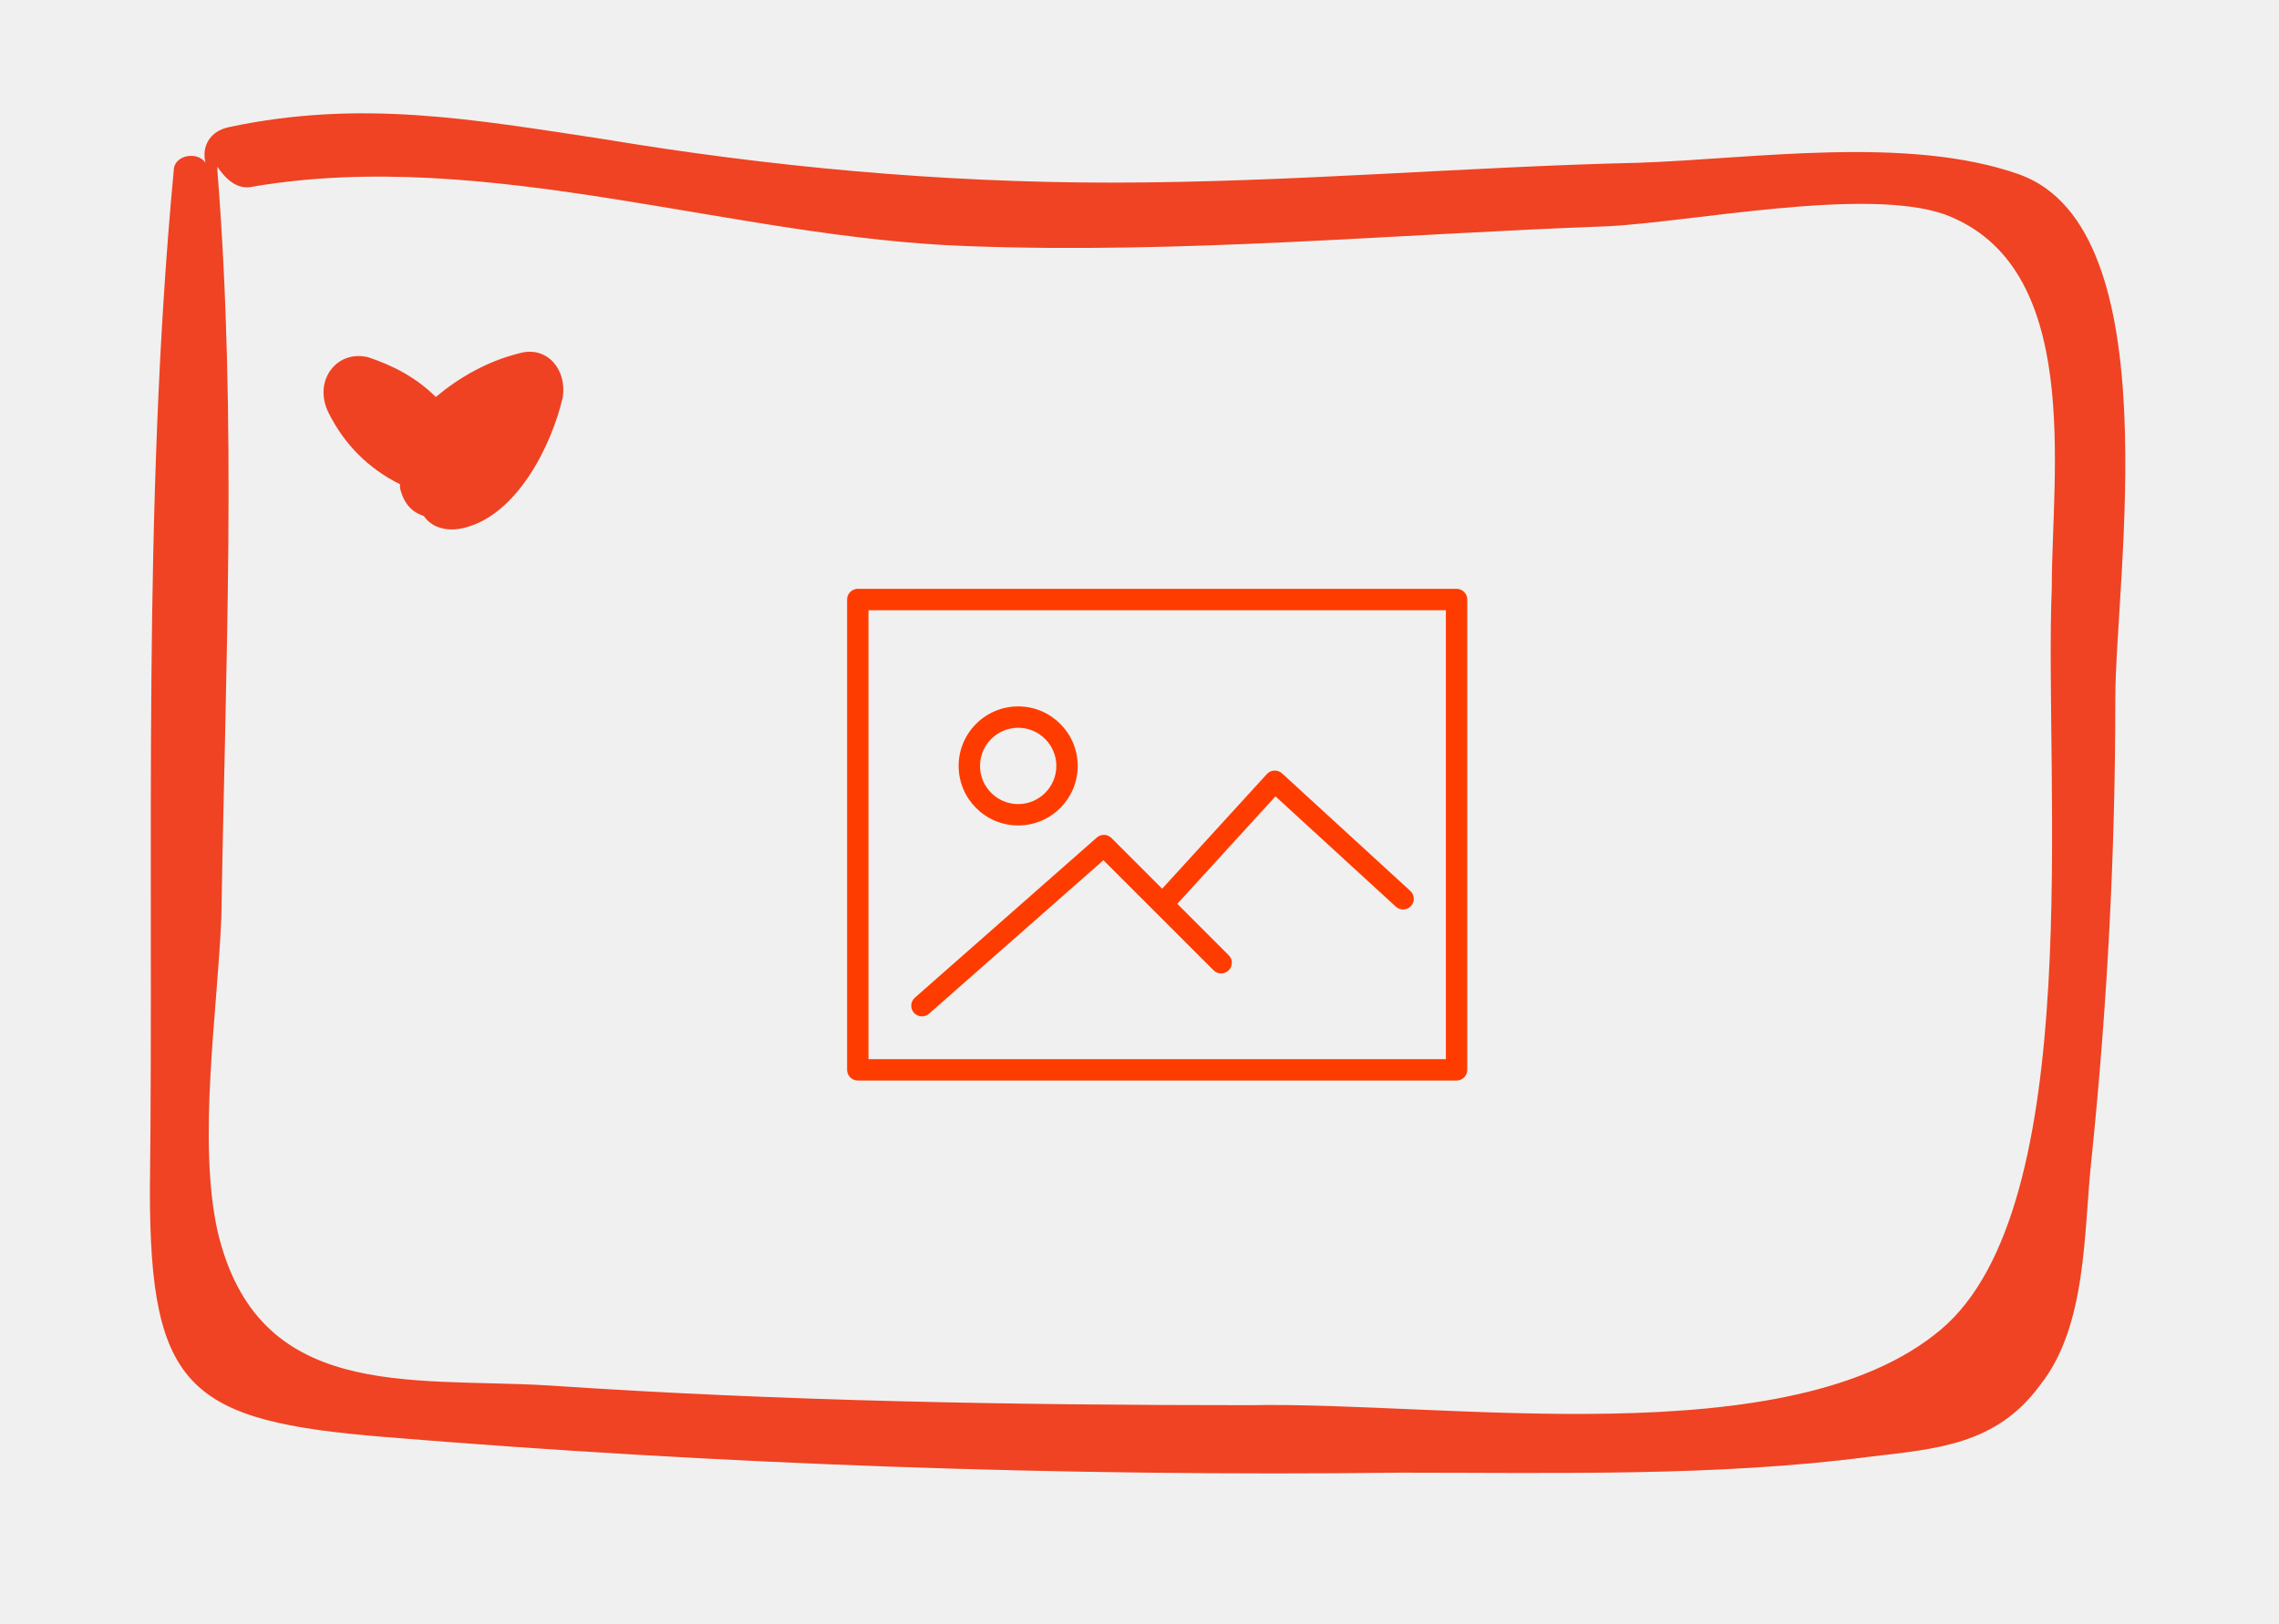
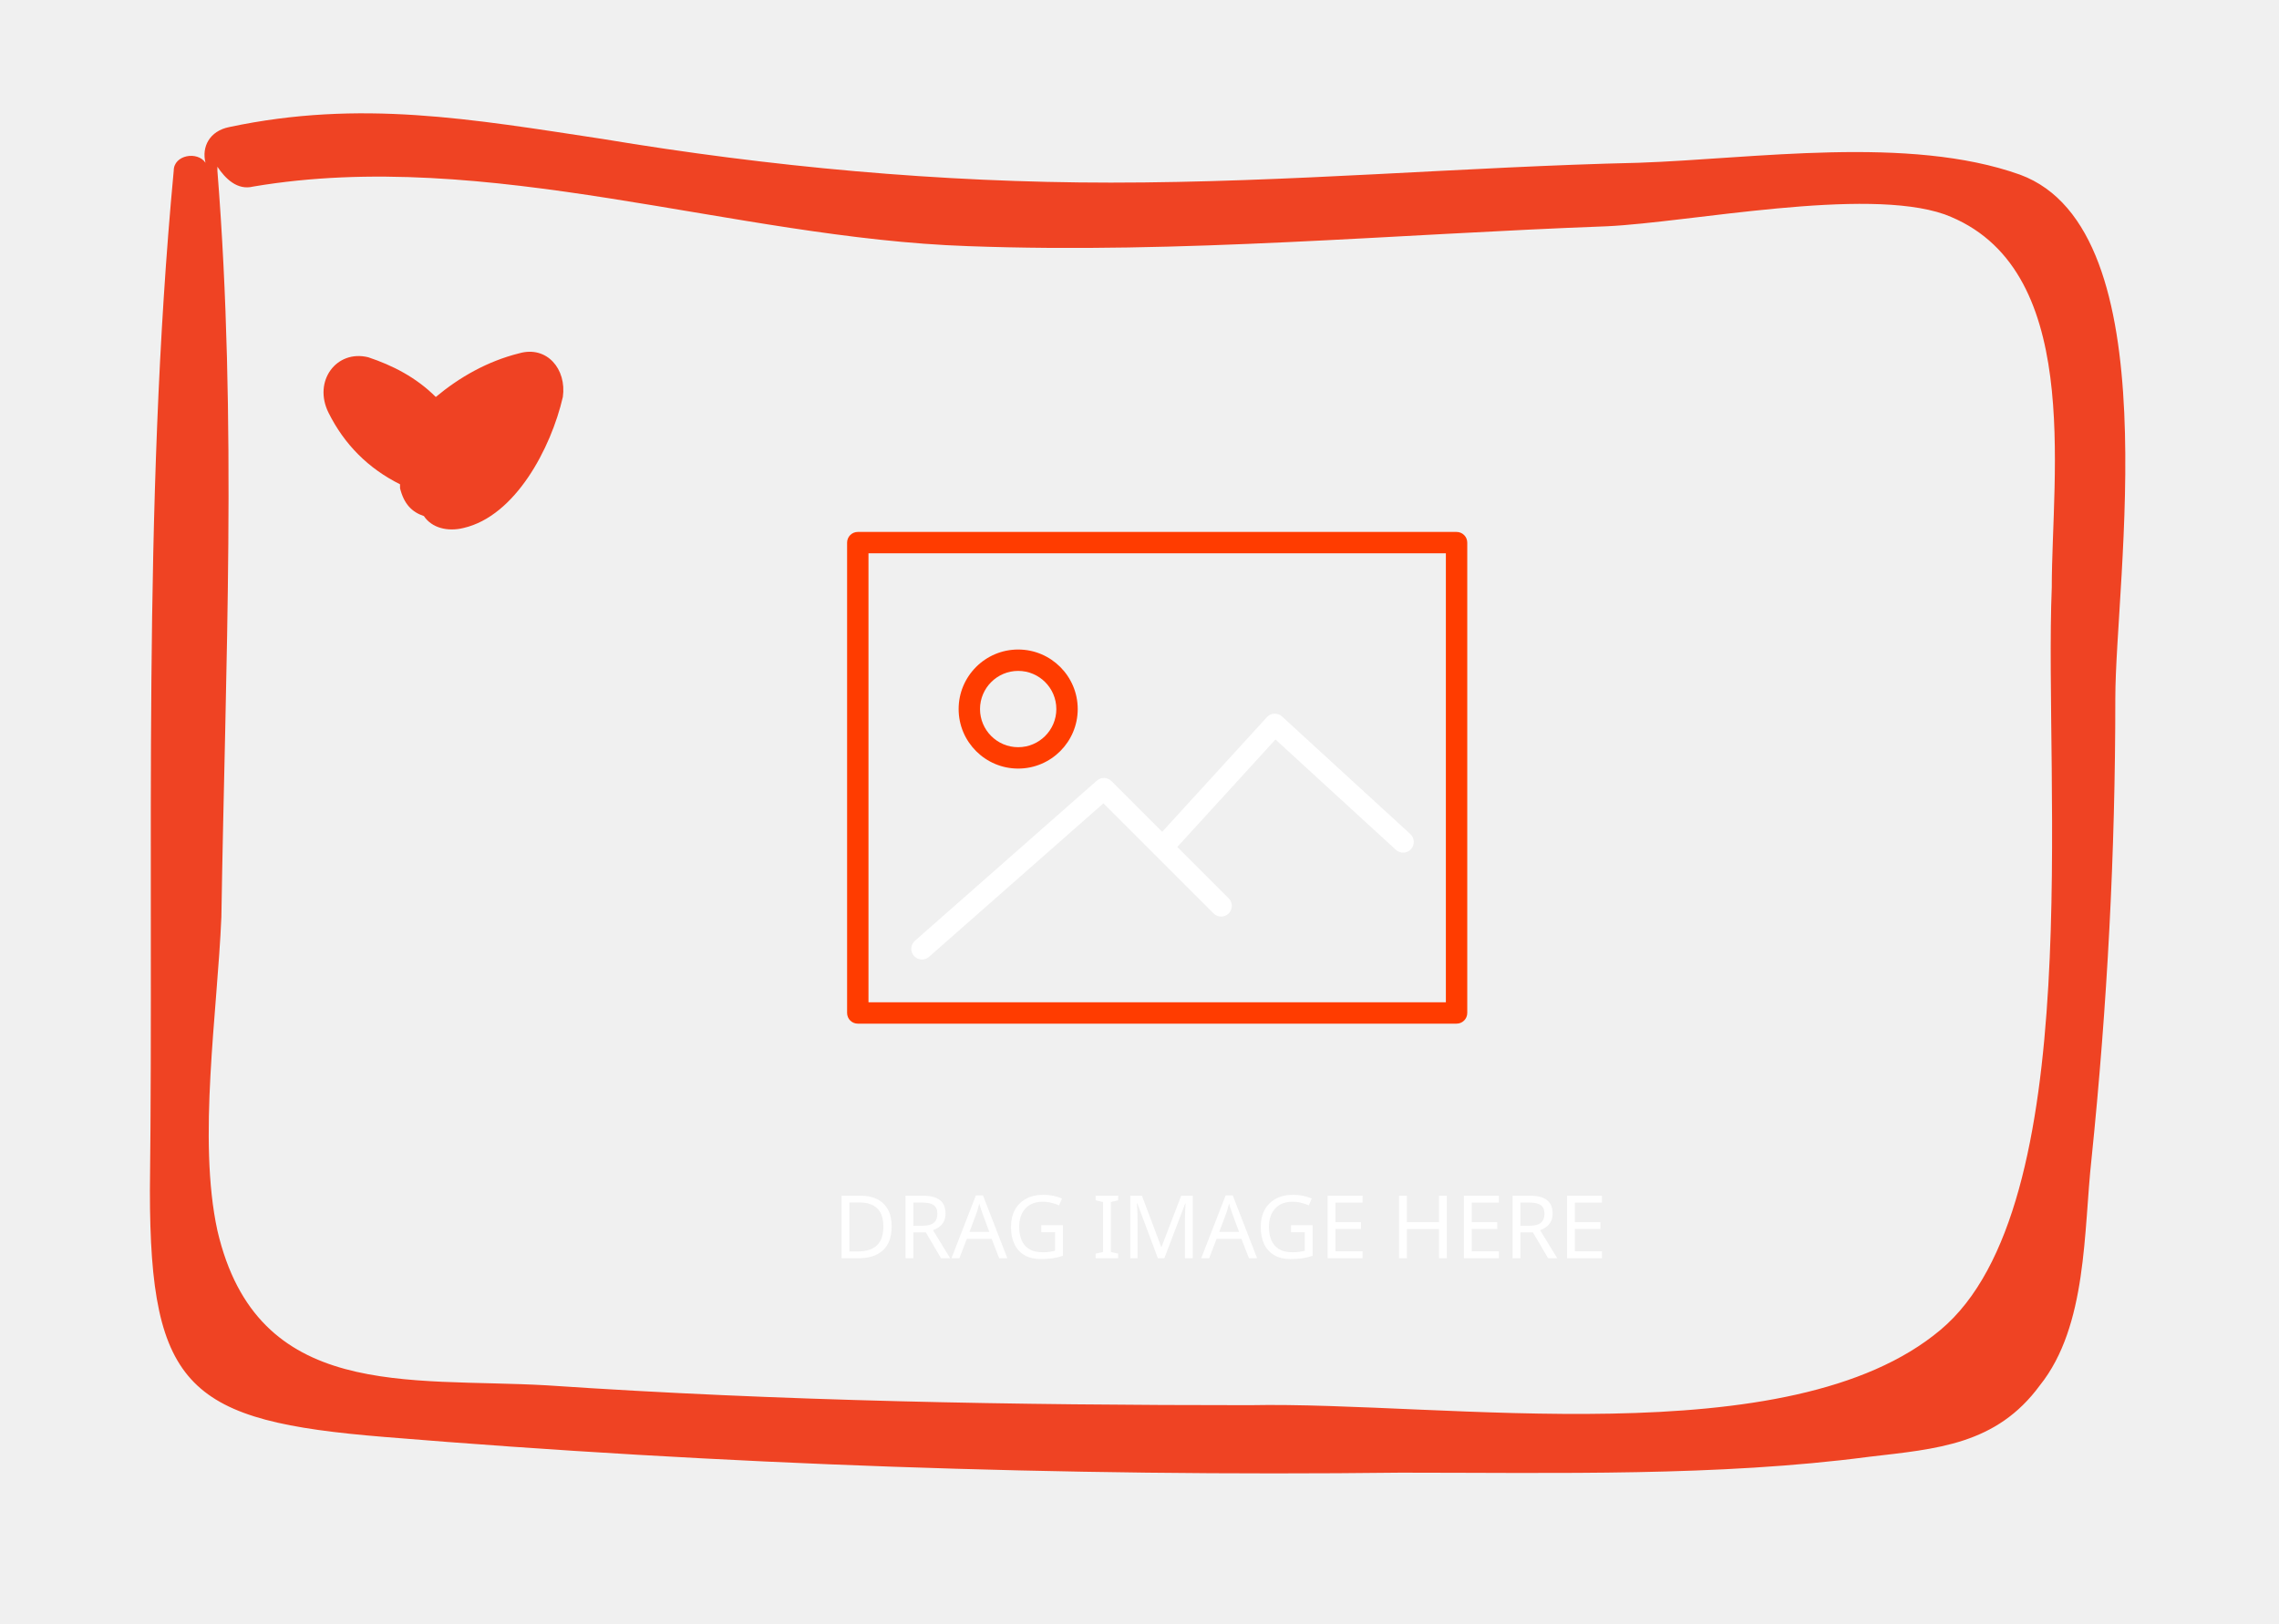
<svg xmlns="http://www.w3.org/2000/svg" version="1.1" id="Layer_1" x="0px" y="0px" width="520.678px" height="371.083px" viewBox="0 0 520.678 371.083" enable-background="new 0 0 520.678 371.083" xml:space="preserve">
  <g>
    <g>
-       <path fill="#EF4323" d="M461.513,39.918c-25.398-9.072-60.777-3.628-87.084-2.721c-39.914,0.909-79.83,4.537-120.652,4.537    c-39.005,0-78.015-3.628-116.115-9.979c-29.936-4.535-55.335-9.072-85.271-2.721c-4.537,0.907-6.351,4.535-5.444,8.163    c-1.813-2.719-7.257-1.814-7.257,1.815c-7.257,77.106-4.536,156.027-5.441,233.132c0,45.36,9.071,52.618,53.52,56.245    c77.108,6.35,155.123,9.07,232.228,8.164c35.38,0,72.574,0.906,107.044-3.629c15.422-1.812,29.029-2.723,39.008-16.33    c10.889-13.607,9.979-35.379,11.792-51.706c3.627-35.378,5.44-69.851,5.44-105.229C483.281,132.449,495.984,52.622,461.513,39.918    z M443.371,303.897c-34.474,29.027-113.394,16.332-157.845,17.234c-53.518,0-107.04-0.902-160.561-4.533    c-31.75-1.816-66.223,3.629-75.295-35.377c-4.535-20.866,0-49.895,0.908-71.666c0.908-57.151,3.629-113.396-0.908-170.546    c0,0,0,0,0-0.905c1.815,2.721,4.537,5.442,8.165,4.535c53.521-9.072,109.765,11.793,163.287,13.609    c48.987,1.812,97.062-2.723,146.046-4.537c19.055-0.907,58.967-9.072,77.111-2.723c31.749,11.793,24.487,58.966,24.487,85.272    C466.955,178.713,476.938,275.779,443.371,303.897z" />
+       <path fill="#EF4323" d="M461.513,39.918c-25.397-9.072-60.776-3.628-87.084-2.721c-39.914,0.909-79.83,4.537-120.652,4.537    c-39.005,0-78.015-3.628-116.115-9.979c-29.936-4.535-55.335-9.072-85.271-2.721c-4.537,0.907-6.351,4.535-5.444,8.163    c-1.813-2.719-7.257-1.814-7.257,1.815c-7.257,77.106-4.536,156.027-5.441,233.132c0,45.36,9.071,52.618,53.52,56.245    c77.108,6.35,155.123,9.07,232.228,8.164c35.38,0,72.574,0.906,107.044-3.629c15.422-1.812,29.029-2.723,39.008-16.33    c10.889-13.607,9.979-35.379,11.792-51.706c3.627-35.378,5.44-69.851,5.44-105.229C483.281,132.449,495.984,52.622,461.513,39.918    z M443.371,303.897c-34.474,29.027-113.394,16.332-157.845,17.234c-53.519,0-107.041-0.902-160.562-4.533    c-31.75-1.816-66.223,3.629-75.295-35.377c-4.535-20.866,0-49.895,0.908-71.666c0.908-57.151,3.629-113.396-0.908-170.546    c0,0,0,0,0-0.905c1.815,2.721,4.537,5.442,8.165,4.535c53.521-9.072,109.765,11.793,163.287,13.609    c48.986,1.812,97.062-2.723,146.046-4.537c19.056-0.907,58.967-9.072,77.111-2.723c31.749,11.793,24.486,58.966,24.486,85.271    C466.955,178.713,476.938,275.779,443.371,303.897z" />
      <path fill="#EF4223" d="M118.612,80.743c-7.257,1.816-13.607,5.442-19.05,9.979c-4.535-4.537-9.978-7.259-15.42-9.072    c-7.258-1.813-12.701,5.444-9.072,12.7c3.627,7.256,9.072,12.7,16.327,16.328c0,0,0,0,0,0.909    c0.908,3.626,2.722,5.441,5.444,6.348c1.815,2.722,5.442,3.628,9.072,2.722c11.793-2.722,19.957-18.142,22.679-29.935    C129.499,84.371,124.963,78.928,118.612,80.743z" />
    </g>
  </g>
  <g>
-     <path fill="#FF3C00" d="M332.778,134.566H195.978c-1.349,0-2.443,1.092-2.443,2.443v107.486c0,1.352,1.094,2.443,2.443,2.443   h136.801c1.348,0,2.442-1.092,2.442-2.443V137.009C335.221,135.658,334.126,134.566,332.778,134.566z M330.335,242.052H198.42   V139.452h131.915V242.052z" />
-     <path fill="#FF3C00" d="M232.62,188.646c7.502,0,13.604-6.103,13.604-13.602c0-7.505-6.103-13.607-13.604-13.607   s-13.604,6.103-13.604,13.604S225.118,188.646,232.62,188.646z M232.62,166.323c4.808,0,8.719,3.914,8.719,8.719   c0,4.806-3.911,8.719-8.719,8.719c-4.807,0-8.718-3.911-8.718-8.716S227.813,166.323,232.62,166.323z" />
-     <path fill="#FF3C00" d="M210.635,232.28c0.572,0,1.148-0.2,1.612-0.607l39.851-35.085l25.166,25.164   c0.955,0.955,2.499,0.955,3.454,0s0.955-2.499,0-3.454l-11.743-11.742l22.429-24.562l27.509,25.219   c0.994,0.911,2.541,0.842,3.452-0.152c0.911-0.993,0.845-2.54-0.152-3.451l-29.313-26.872c-0.479-0.437-1.117-0.654-1.76-0.64   c-0.647,0.029-1.258,0.314-1.694,0.794l-23.926,26.204l-11.587-11.586c-0.913-0.911-2.374-0.957-3.341-0.107l-41.571,36.601   c-1.014,0.893-1.112,2.436-0.22,3.45C209.284,232.001,209.958,232.28,210.635,232.28z" />
+     <path fill="#FF3C00" d="M332.778,121.566h-136.8c-1.349,0-2.443,1.092-2.443,2.443v107.486c0,1.353,1.094,2.443,2.443,2.443h136.8   c1.349,0,2.443-1.092,2.443-2.443V124.009C335.222,122.658,334.126,121.566,332.778,121.566z M330.335,229.051H198.42V126.452   h131.915V229.051z" />
+     <path fill="#FF3C00" d="M232.62,175.646c7.502,0,13.604-6.103,13.604-13.602c0-7.505-6.103-13.607-13.604-13.607   s-13.604,6.103-13.604,13.604S225.118,175.646,232.62,175.646z M232.62,153.323c4.808,0,8.719,3.914,8.719,8.719   c0,4.806-3.911,8.719-8.719,8.719c-4.807,0-8.718-3.911-8.718-8.716C223.902,157.24,227.813,153.323,232.62,153.323z" />
+     <path fill="#FFFFFF" d="M210.635,219.28c0.572,0,1.148-0.199,1.612-0.607l39.851-35.084l25.167,25.164   c0.954,0.955,2.498,0.955,3.453,0s0.955-2.5,0-3.455l-11.742-11.741l22.428-24.562l27.51,25.219   c0.994,0.91,2.541,0.842,3.452-0.152c0.911-0.993,0.845-2.54-0.152-3.451l-29.313-26.872c-0.479-0.438-1.116-0.654-1.76-0.64   c-0.646,0.029-1.258,0.314-1.693,0.794l-23.926,26.204l-11.587-11.586c-0.913-0.911-2.374-0.957-3.341-0.107l-41.571,36.602   c-1.014,0.893-1.112,2.436-0.22,3.449C209.284,219,209.958,219.28,210.635,219.28z" />
  </g>
+   <text transform="matrix(1 0 0 1 190.3389 287.5415)" fill="#FFFFFF" font-family="'NewsCycle-Bold'" font-size="20">DRAG IMAGE HERE</text>
</svg>
